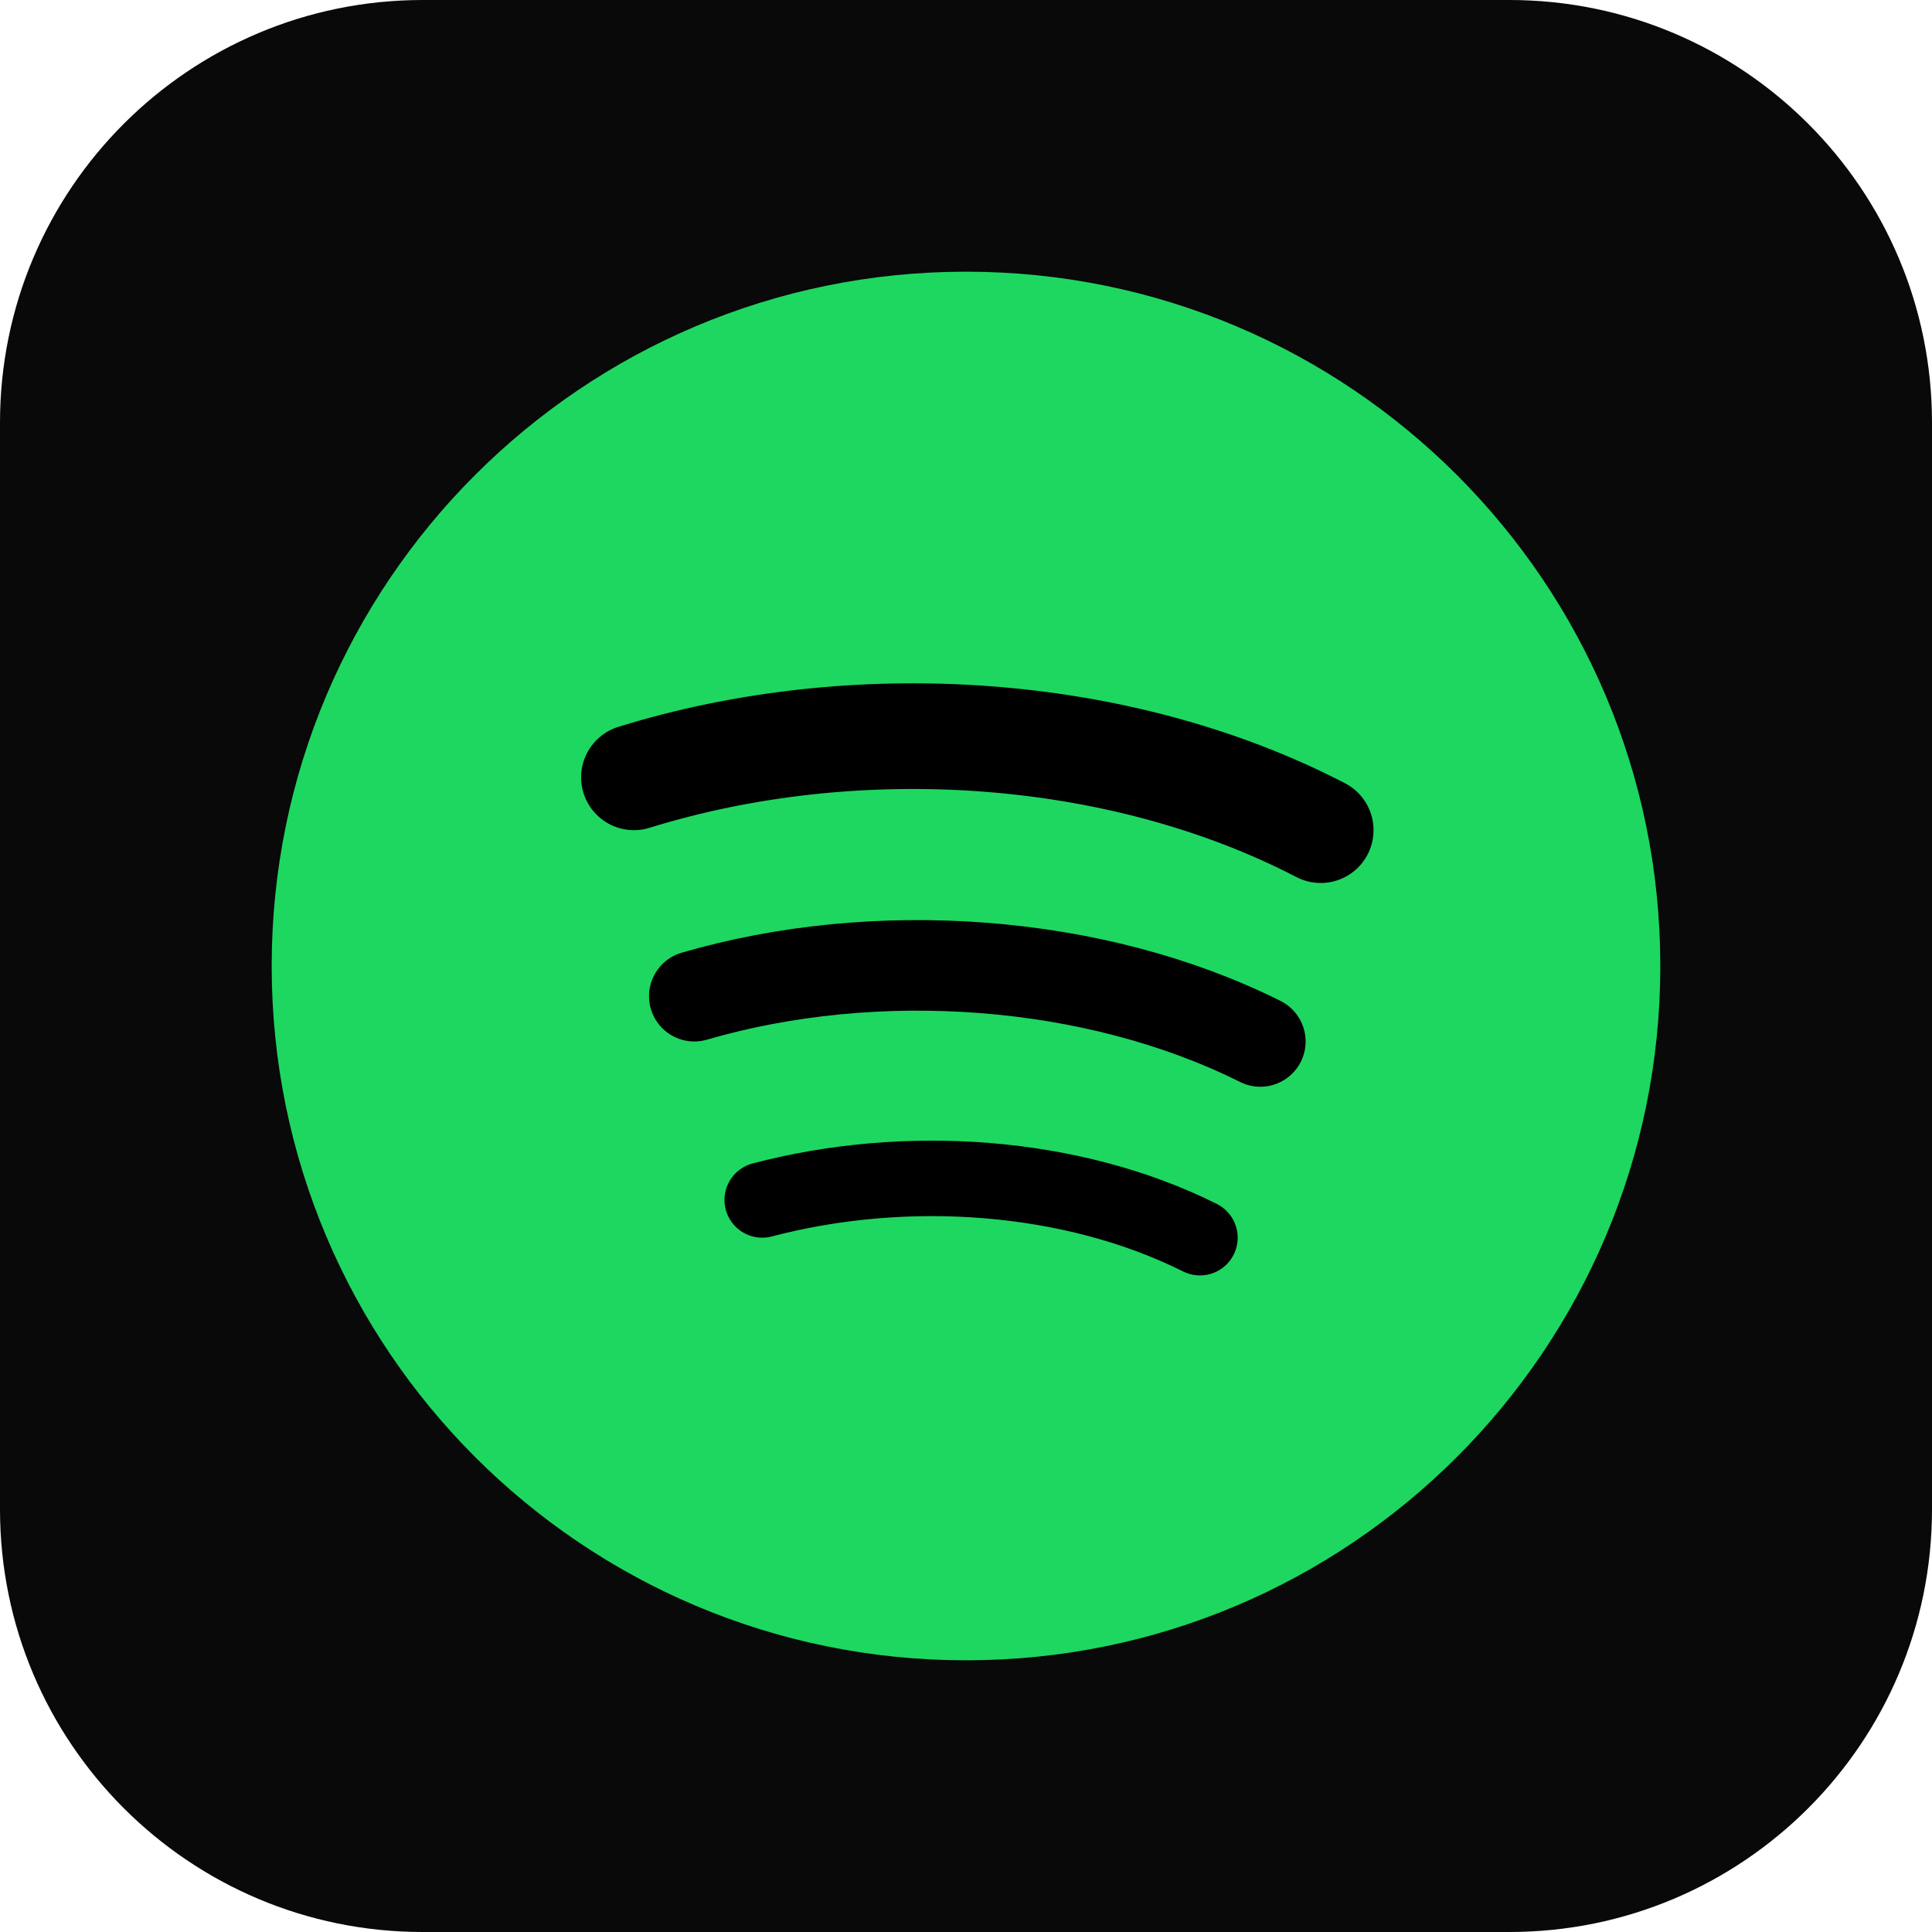
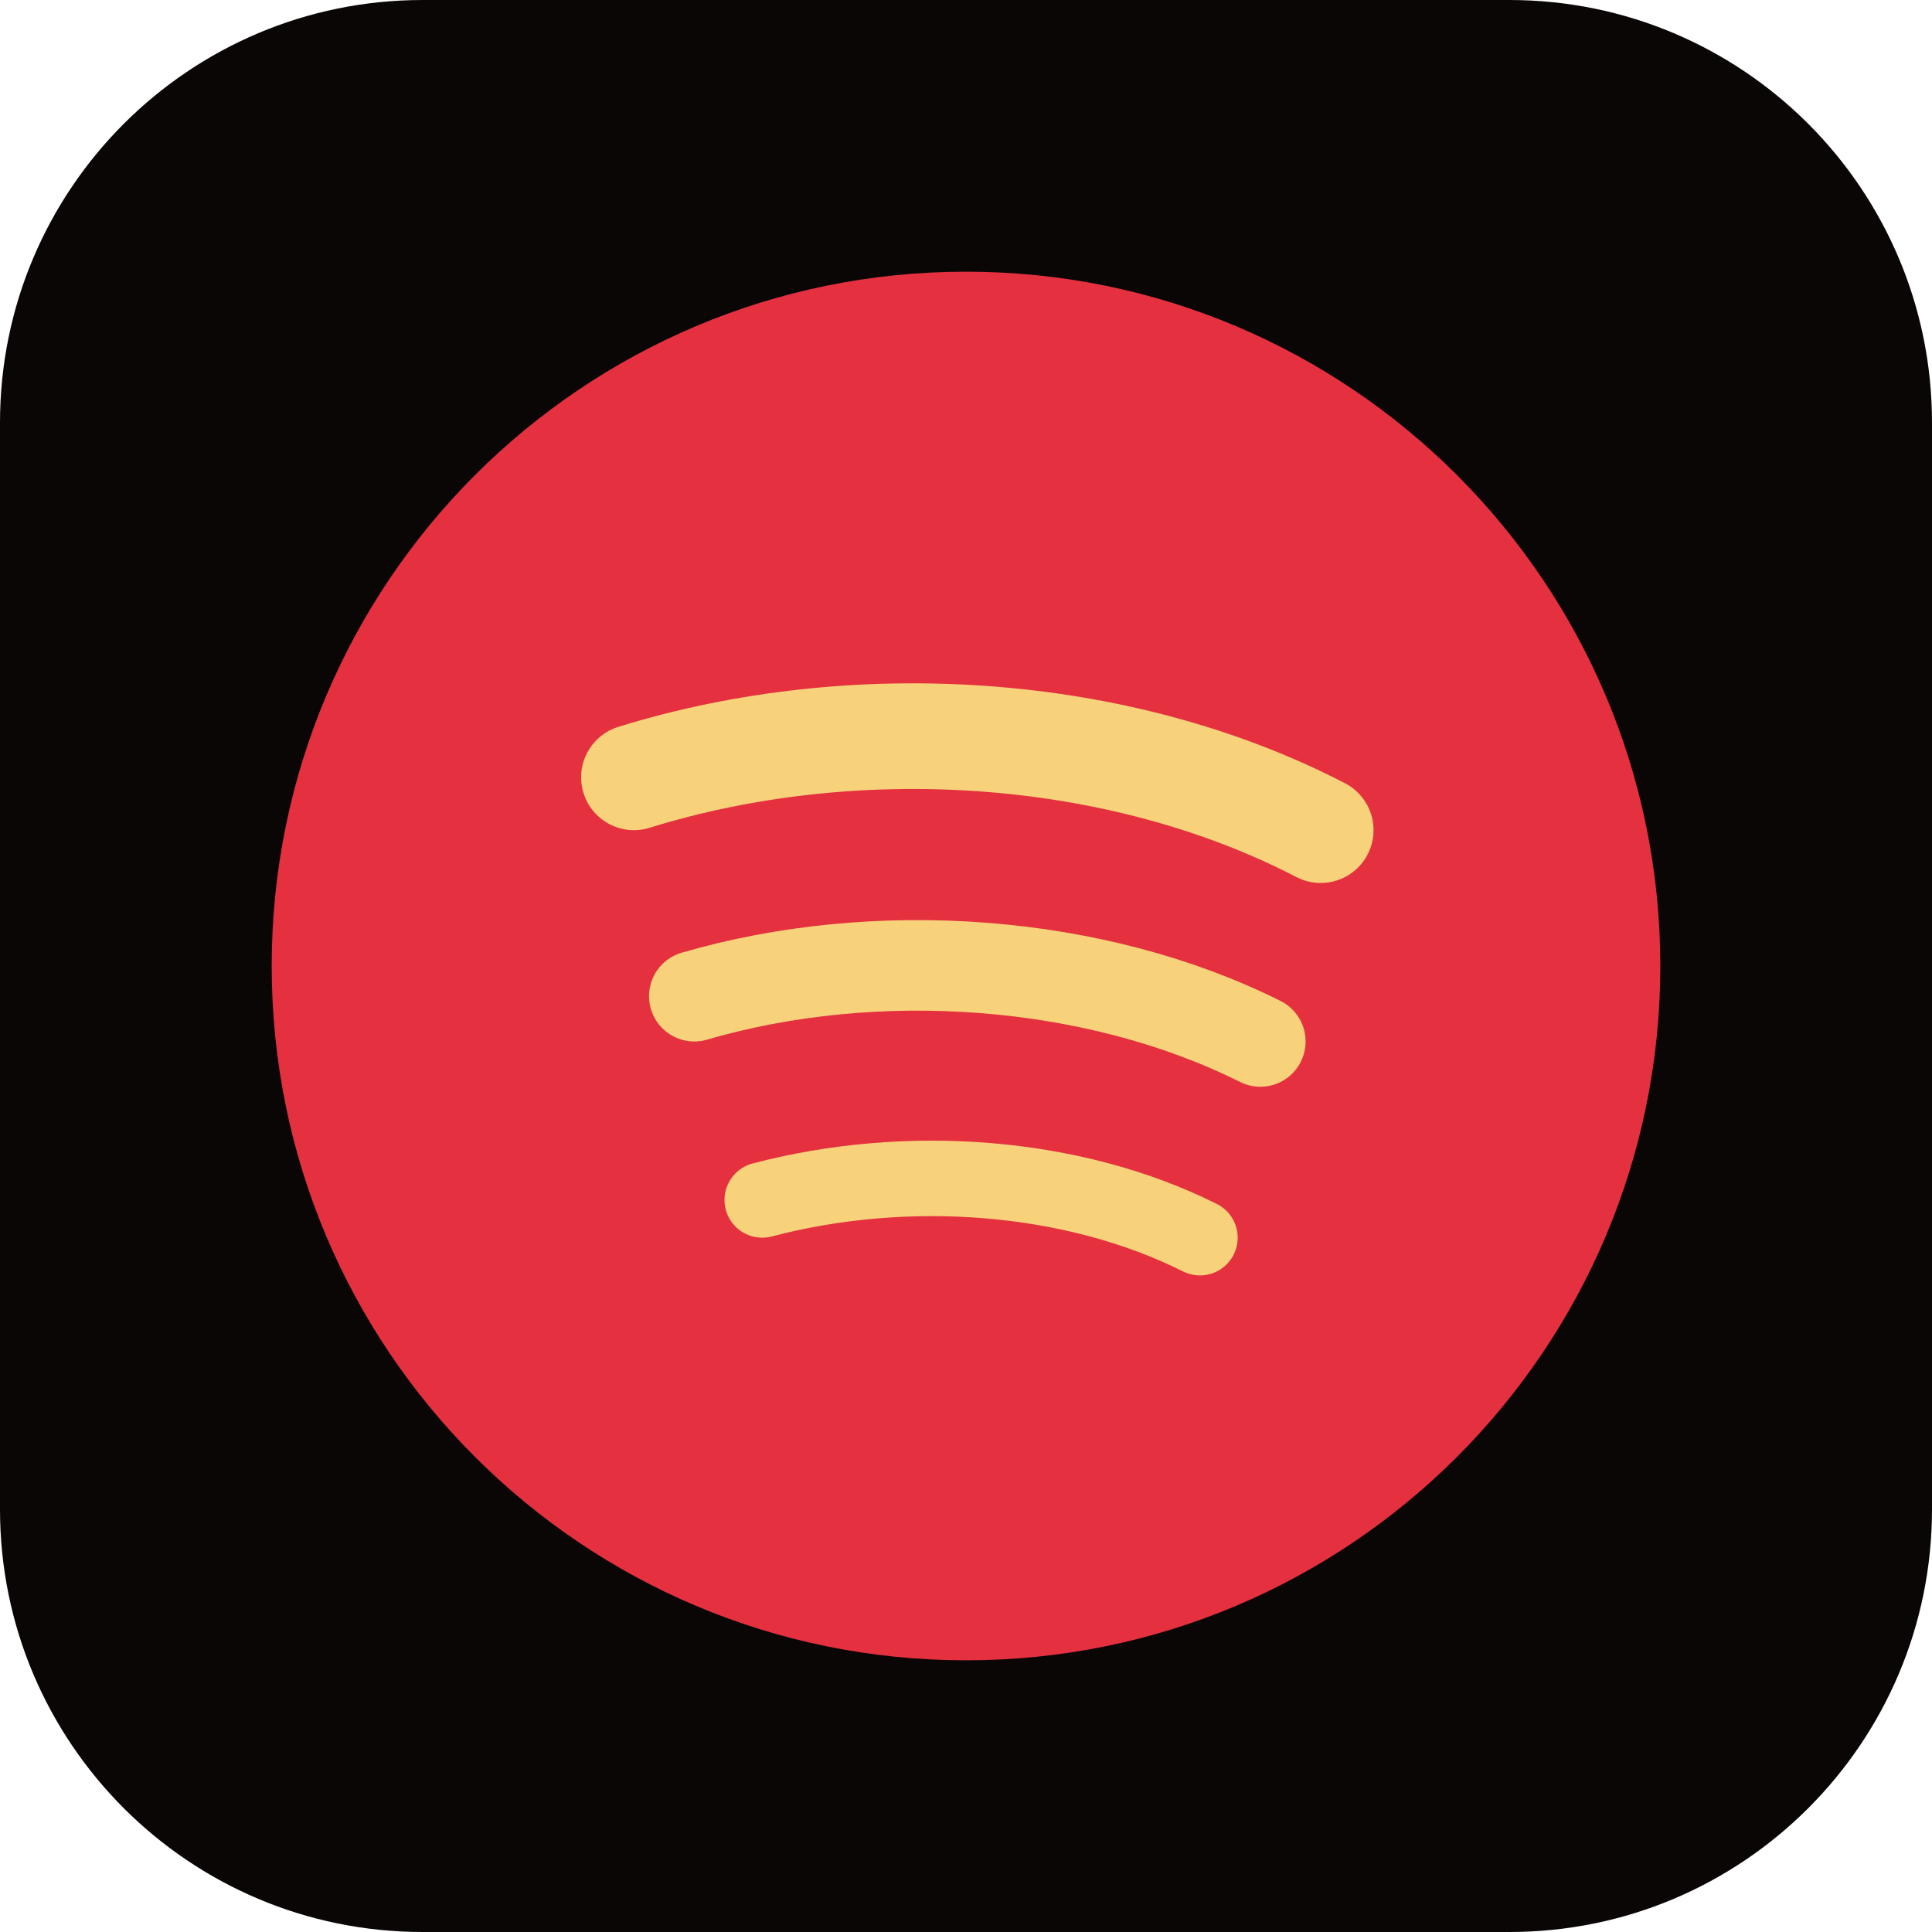
<svg xmlns="http://www.w3.org/2000/svg" viewBox="0 0 512 512">
-   <rect width="512" height="512" rx="112" fill="#090909" />
-   <circle cx="256" cy="256" r="184" fill="#1ed760" />
-   <path d="M168 206c58-18 128-14 182 14" fill="none" stroke="#000" stroke-width="28" stroke-linecap="round" />
-   <path d="M184 264c48-14 106-10 150 12" fill="none" stroke="#000" stroke-width="24" stroke-linecap="round" />
-   <path d="M202 318c38-10 82-7 116 10" fill="none" stroke="#000" stroke-width="20" stroke-linecap="round" />
+   <rect width="512" height="512" rx="112" fill="#0a0606" />
+   <circle cx="256" cy="256" r="184" fill="#e5303f" />
+   <path d="M168 206c58-18 128-14 182 14" fill="none" stroke="#f7d27a" stroke-width="28" stroke-linecap="round" />
+   <path d="M184 264c48-14 106-10 150 12" fill="none" stroke="#f7d27a" stroke-width="24" stroke-linecap="round" />
+   <path d="M202 318c38-10 82-7 116 10" fill="none" stroke="#f7d27a" stroke-width="20" stroke-linecap="round" />
</svg>
